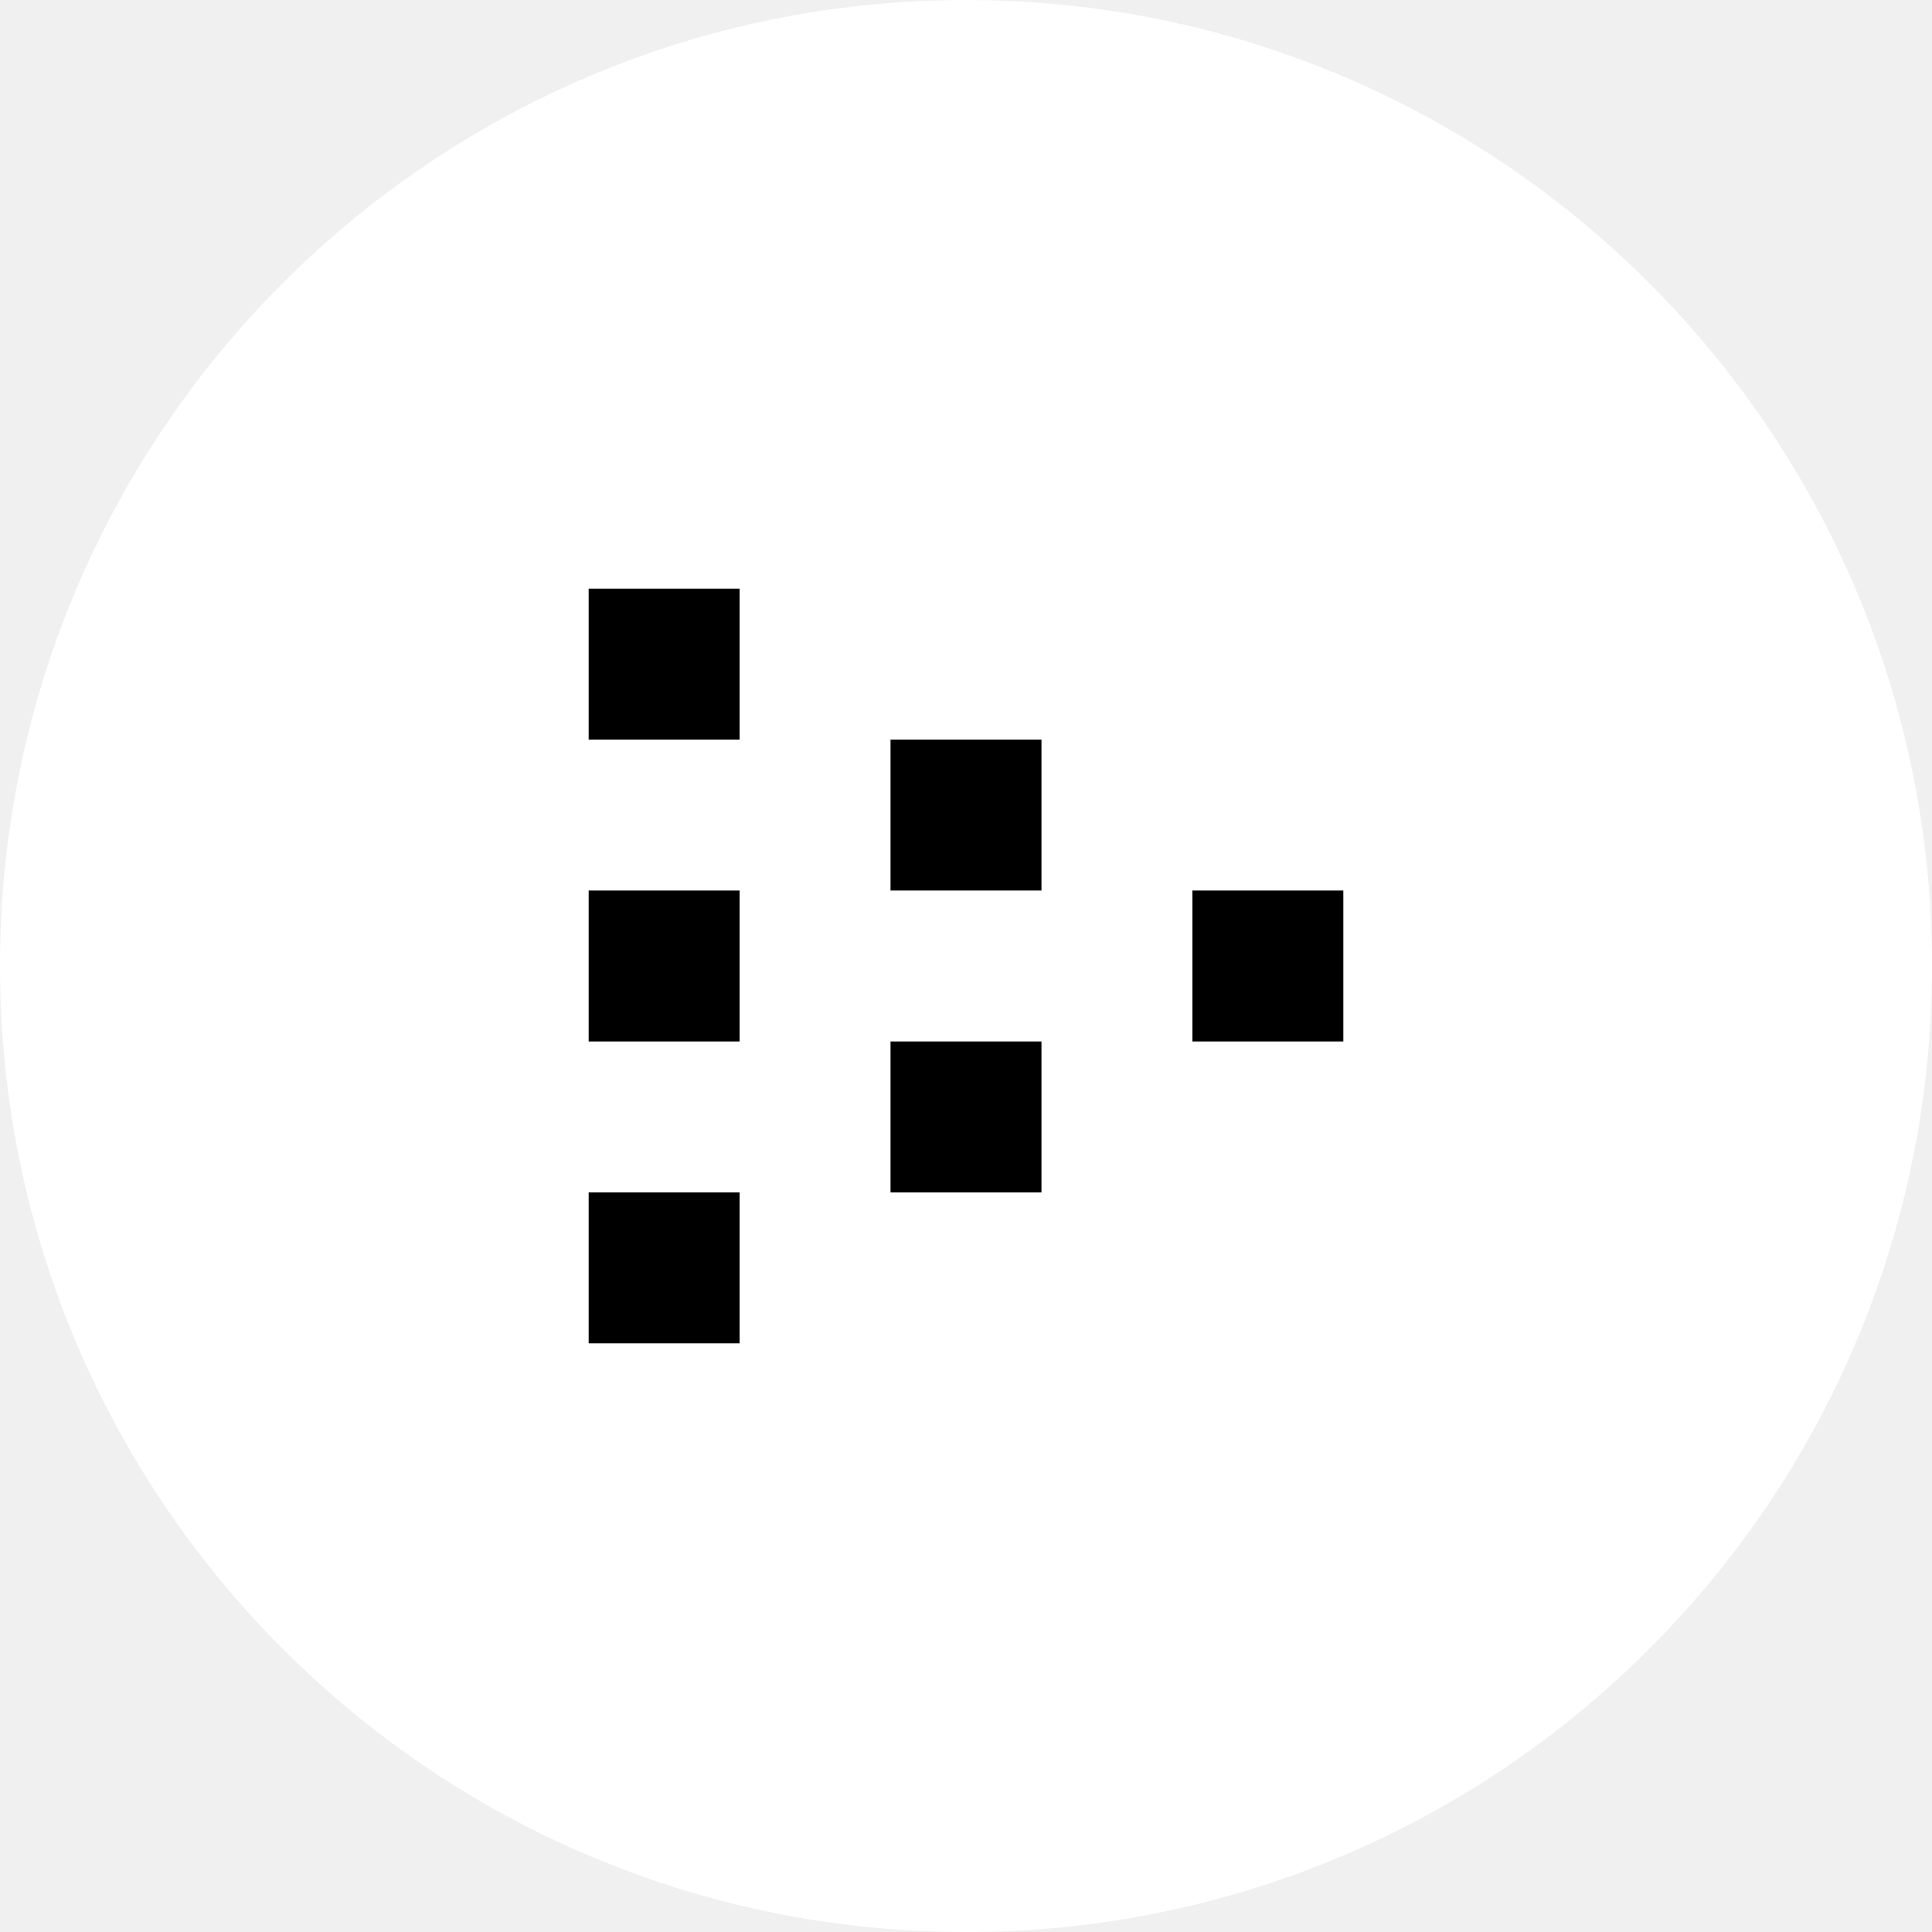
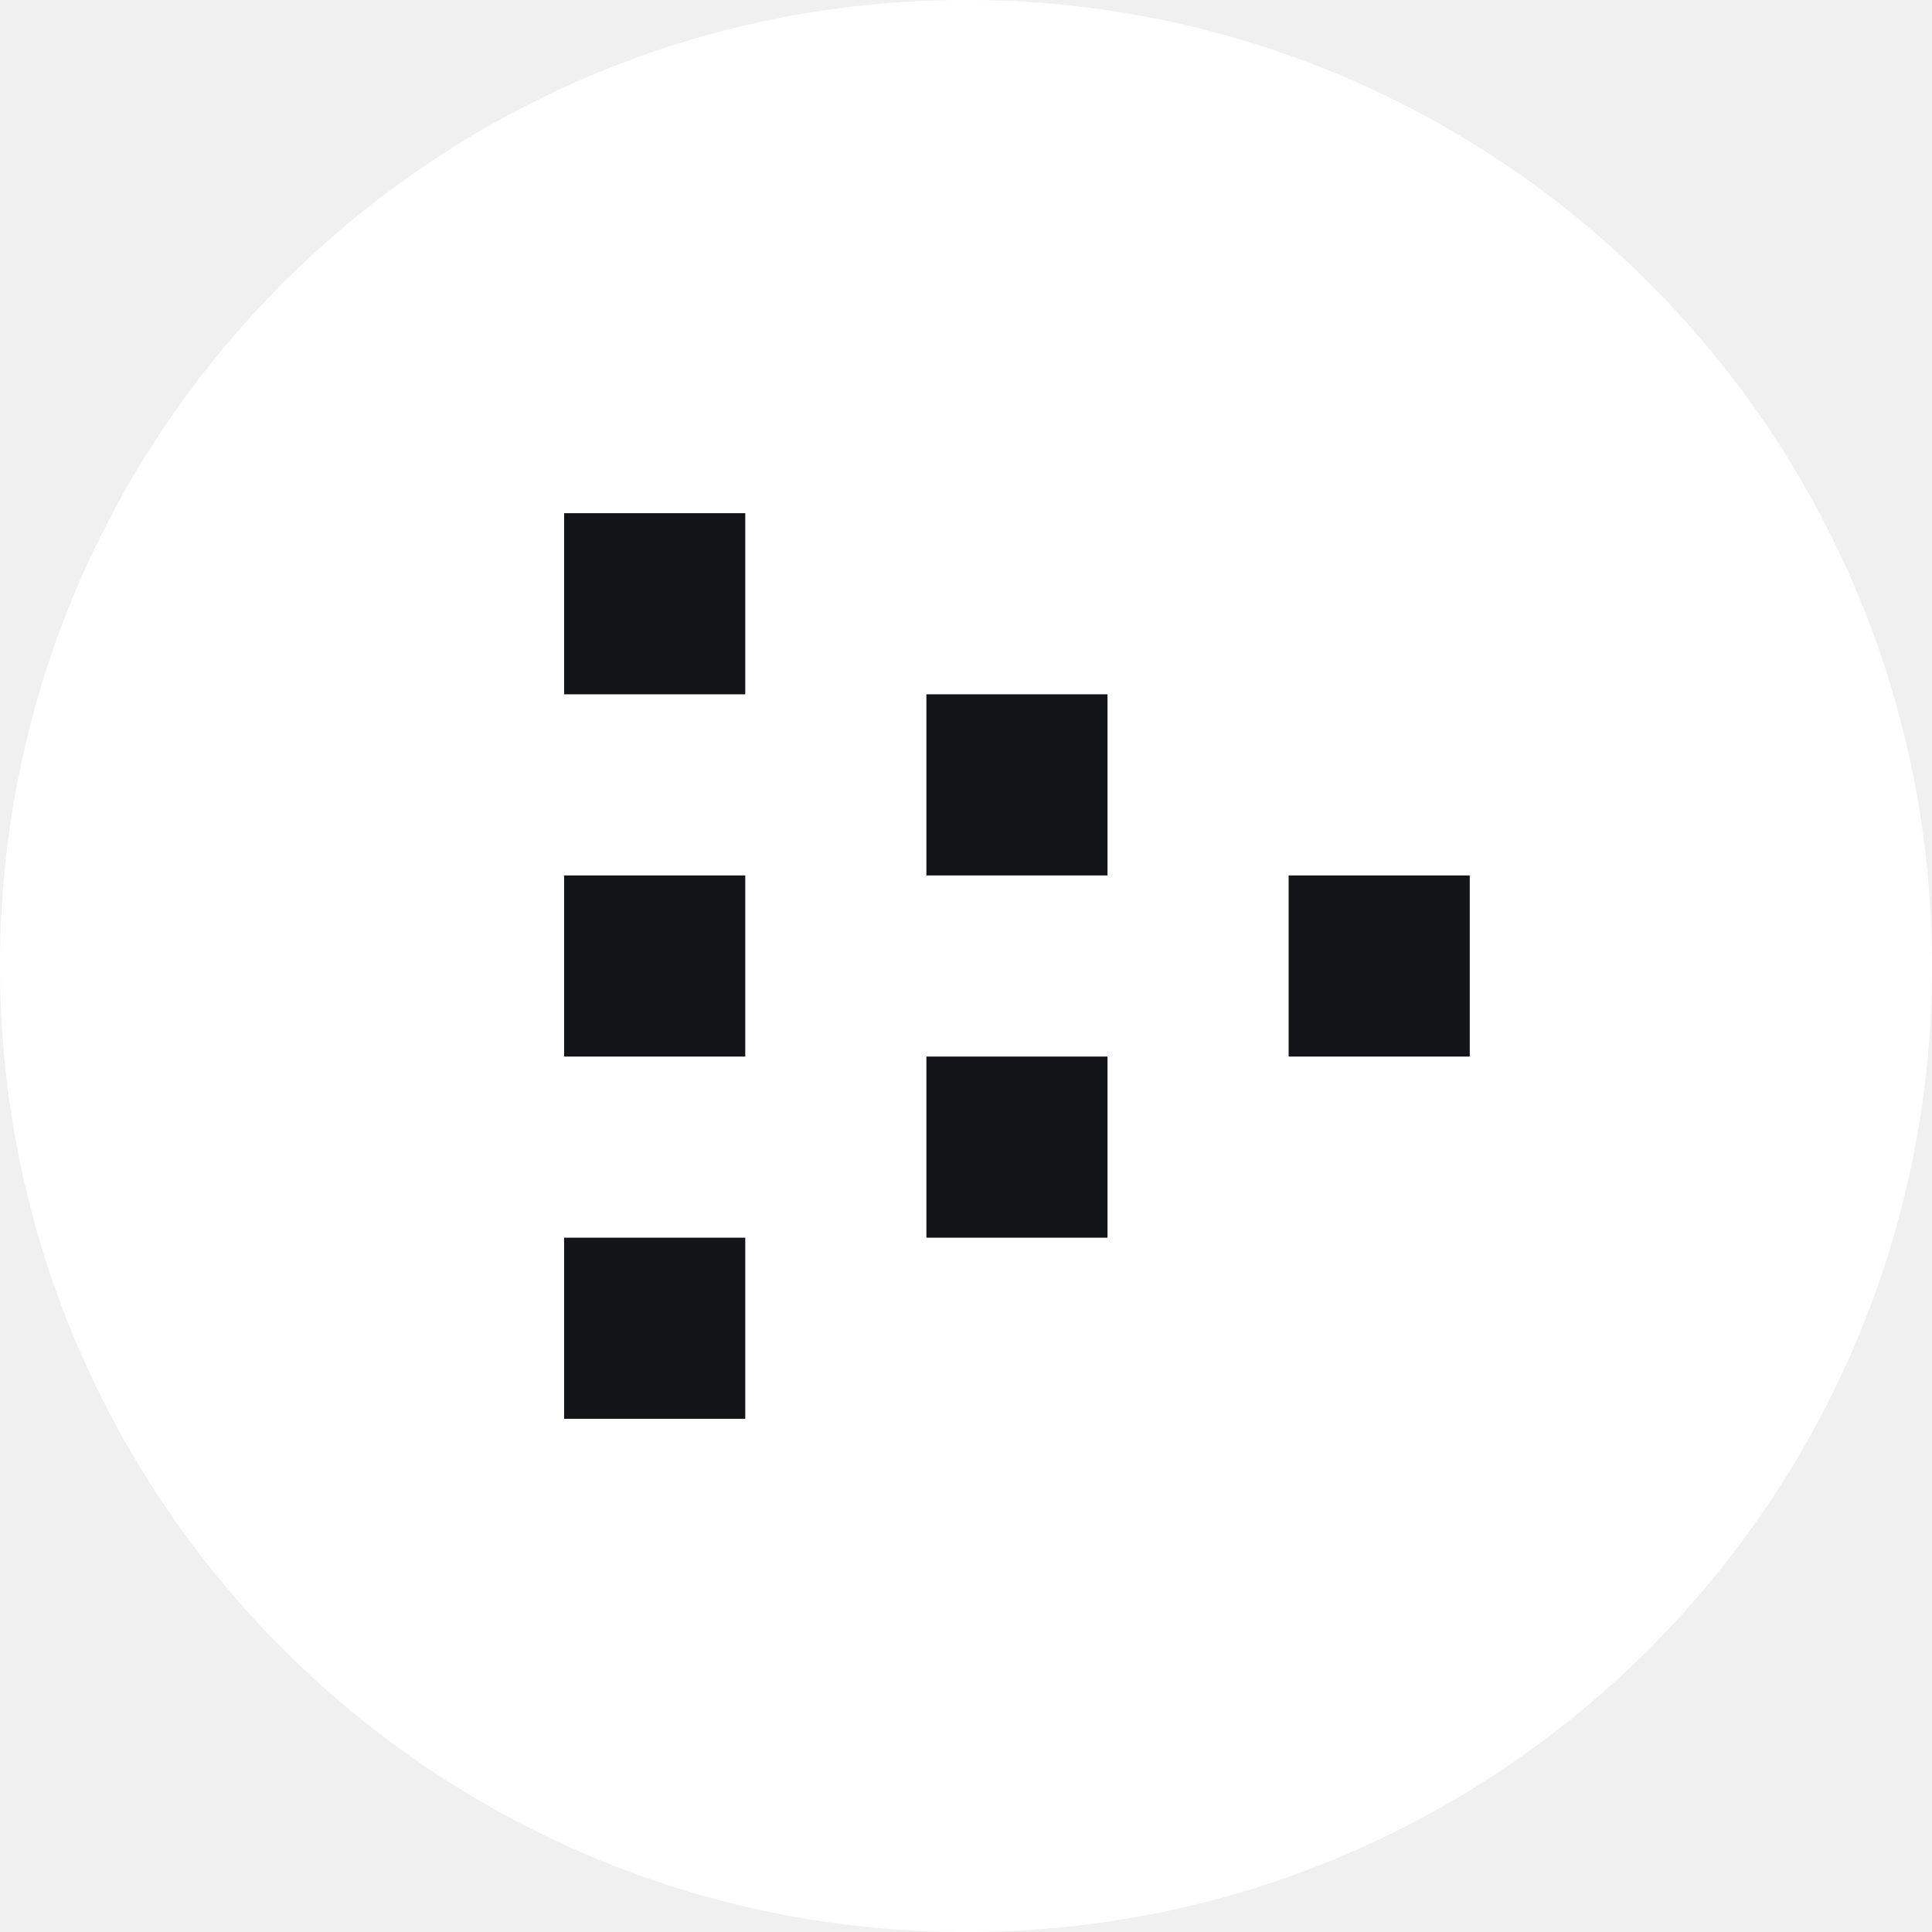
<svg xmlns="http://www.w3.org/2000/svg" width="1024" height="1024" viewBox="0 0 1024 1024" fill="none">
  <circle cx="512" cy="512" r="512" fill="white" />
-   <path fill-rule="evenodd" clip-rule="evenodd" d="M312 632L312 712L392 712L392 632L312 632ZM312 472L312 552L392 552L392 472L312 472ZM632 472L632 552L712 552L712 472L632 472ZM312 392L312 312L392 312L392 392L312 392ZM472 472L472 392L552 392L552 472L472 472ZM472 552L472 632L552 632L552 552L472 552Z" fill="black" />
+   <path fill-rule="evenodd" clip-rule="evenodd" d="M299 656L299 752L395 752L395 656L299 656ZM299 464L299 560L395 560L395 464L299 464ZM683 464L683 560L779 560L779 464L683 464ZM299 368L299 272L395 272L395 368L299 368ZM491 463.999L491 367.999L587 367.999L587 463.999L491 463.999ZM491 559.999L491 655.999L587 655.999L587 559.999L491 559.999Z" fill="#131418" />
</svg>
